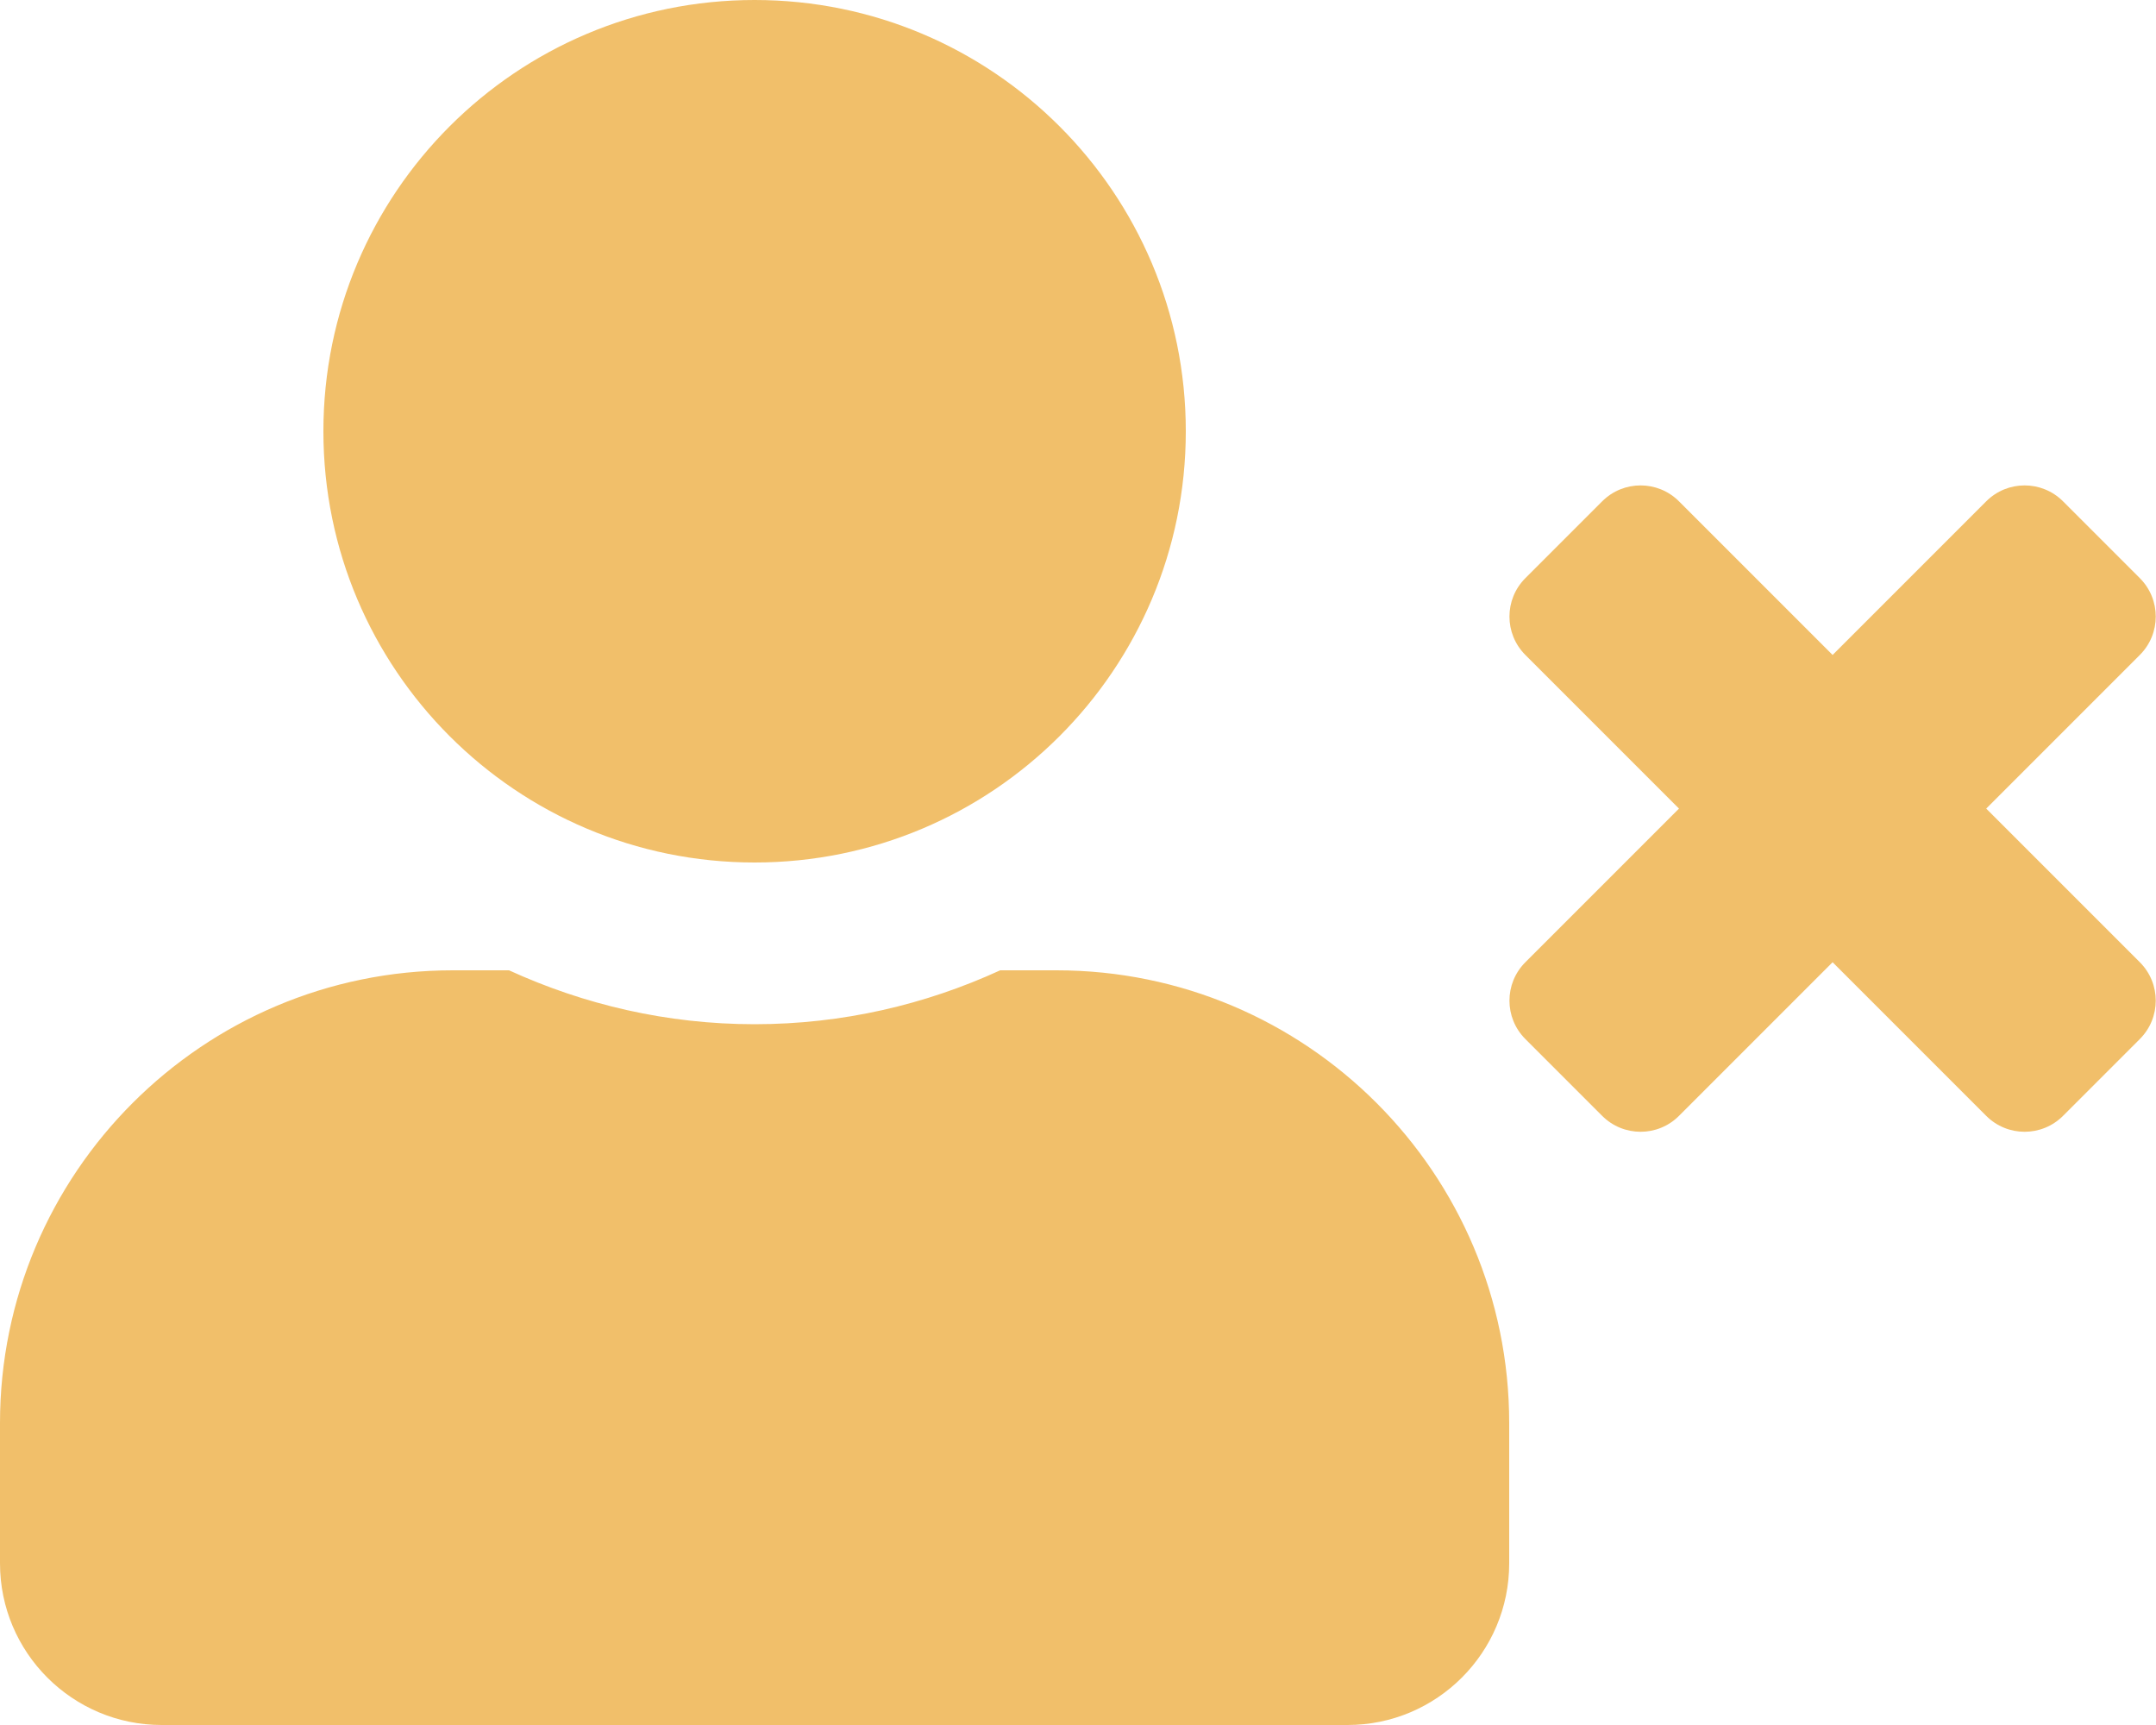
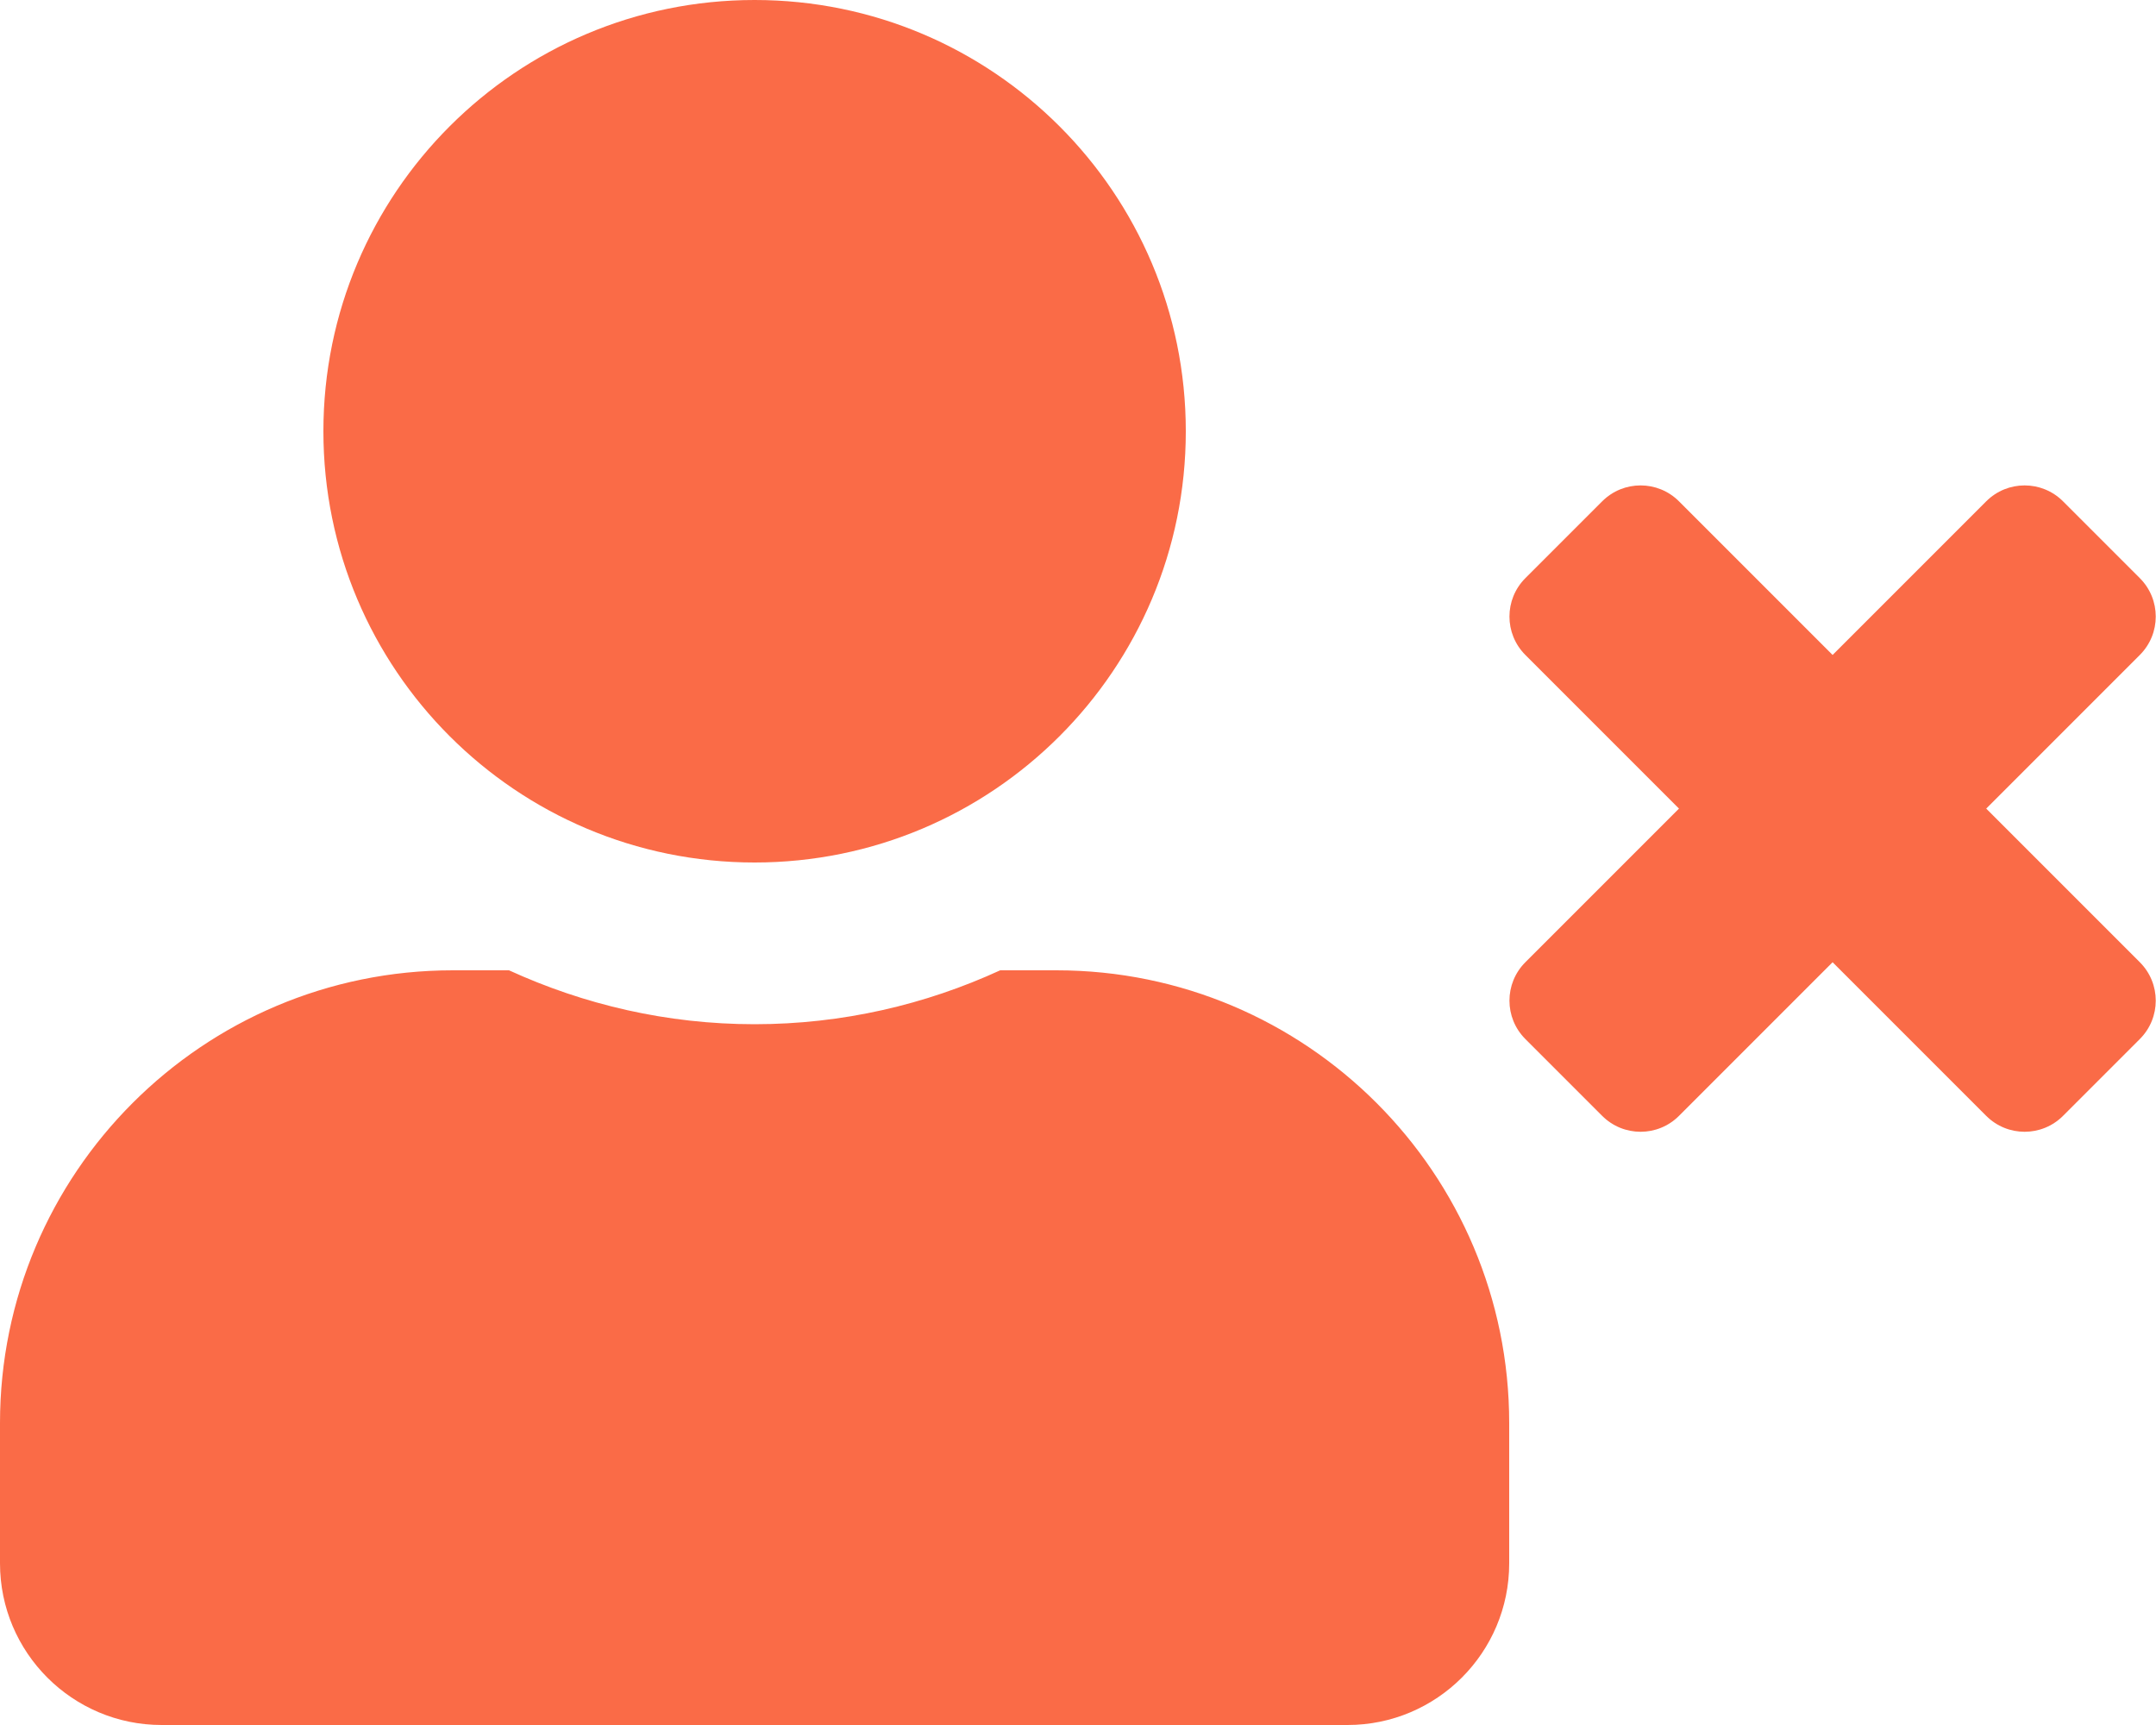
<svg xmlns="http://www.w3.org/2000/svg" aria-hidden="true" focusable="false" data-prefix="fas" data-icon="user-times" class="svg-inline--fa fa-user-times fa-w-20" role="img" viewBox="0 0 640 512">
-   <path fill="#f1bf6a" d="M589.6 240l45.6-45.6c6.3-6.3 6.3-16.5 0-22.8l-22.8-22.8c-6.3-6.3-16.5-6.3-22.8 0L544 194.4l-45.6-45.6c-6.3-6.3-16.5-6.3-22.8 0l-22.8 22.8c-6.3 6.3-6.3 16.5 0 22.8l45.6 45.6-45.6 45.6c-6.3 6.3-6.3 16.5 0 22.8l22.8 22.8c6.3 6.3 16.5 6.3 22.8 0l45.6-45.6 45.6 45.6c6.3 6.3 16.5 6.3 22.8 0l22.8-22.8c6.3-6.3 6.3-16.5 0-22.8L589.6 240zM224 256c70.7 0 128-57.3 128-128S294.7 0 224 0 96 57.3 96 128s57.3 128 128 128zm89.6 32h-16.7c-22.2 10.2-46.9 16-72.9 16s-50.6-5.8-72.9-16h-16.7C60.2 288 0 348.2 0 422.4V464c0 26.5 21.5 48 48 48h352c26.5 0 48-21.5 48-48v-41.6c0-74.2-60.2-134.4-134.4-134.4z" />
+   <path fill="#FA6B47" d="M589.6 240l45.6-45.6c6.3-6.3 6.3-16.5 0-22.8l-22.8-22.8c-6.3-6.3-16.5-6.3-22.8 0L544 194.4l-45.6-45.6c-6.3-6.3-16.5-6.3-22.8 0l-22.8 22.8c-6.3 6.3-6.3 16.5 0 22.8l45.6 45.6-45.6 45.6c-6.3 6.3-6.3 16.5 0 22.8l22.8 22.8c6.3 6.3 16.5 6.3 22.8 0l45.6-45.6 45.6 45.6c6.3 6.3 16.5 6.3 22.8 0l22.8-22.8c6.3-6.3 6.3-16.5 0-22.8L589.6 240zM224 256c70.7 0 128-57.3 128-128S294.7 0 224 0 96 57.3 96 128s57.3 128 128 128zm89.6 32h-16.7c-22.2 10.2-46.9 16-72.9 16s-50.6-5.8-72.9-16h-16.7C60.2 288 0 348.2 0 422.4V464c0 26.5 21.5 48 48 48h352c26.5 0 48-21.5 48-48v-41.6c0-74.2-60.2-134.4-134.4-134.4z" />
</svg>
